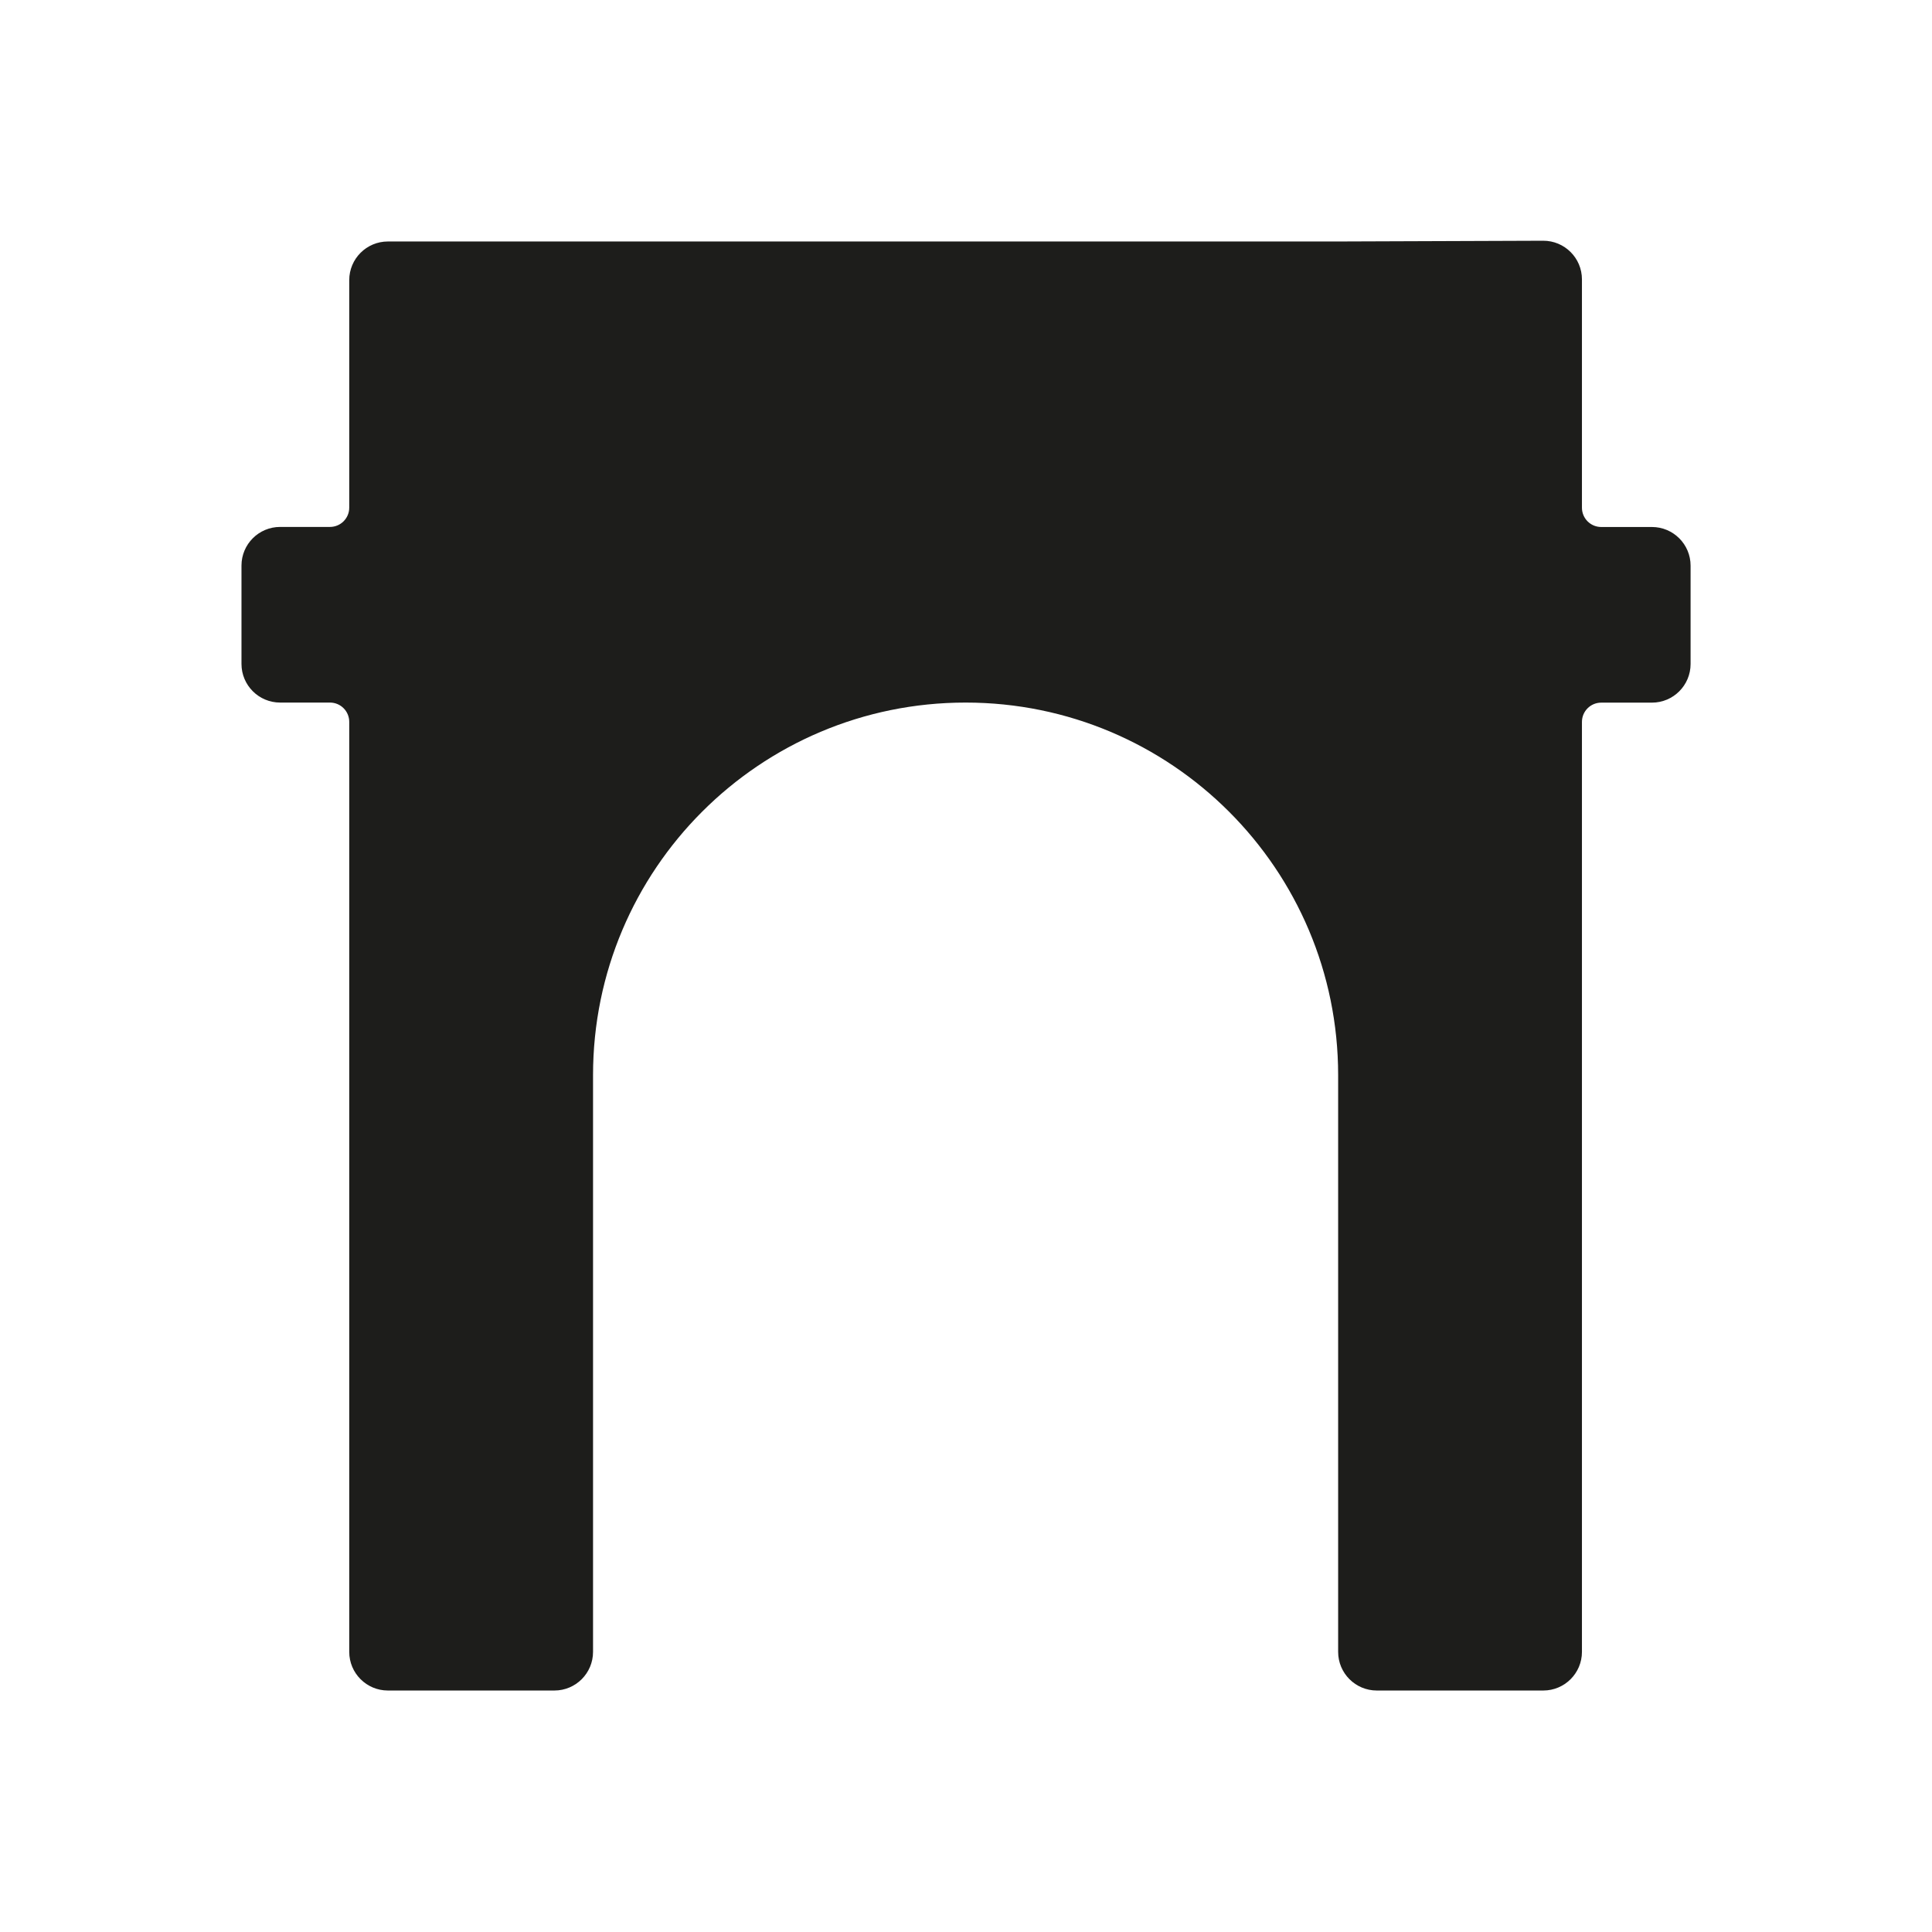
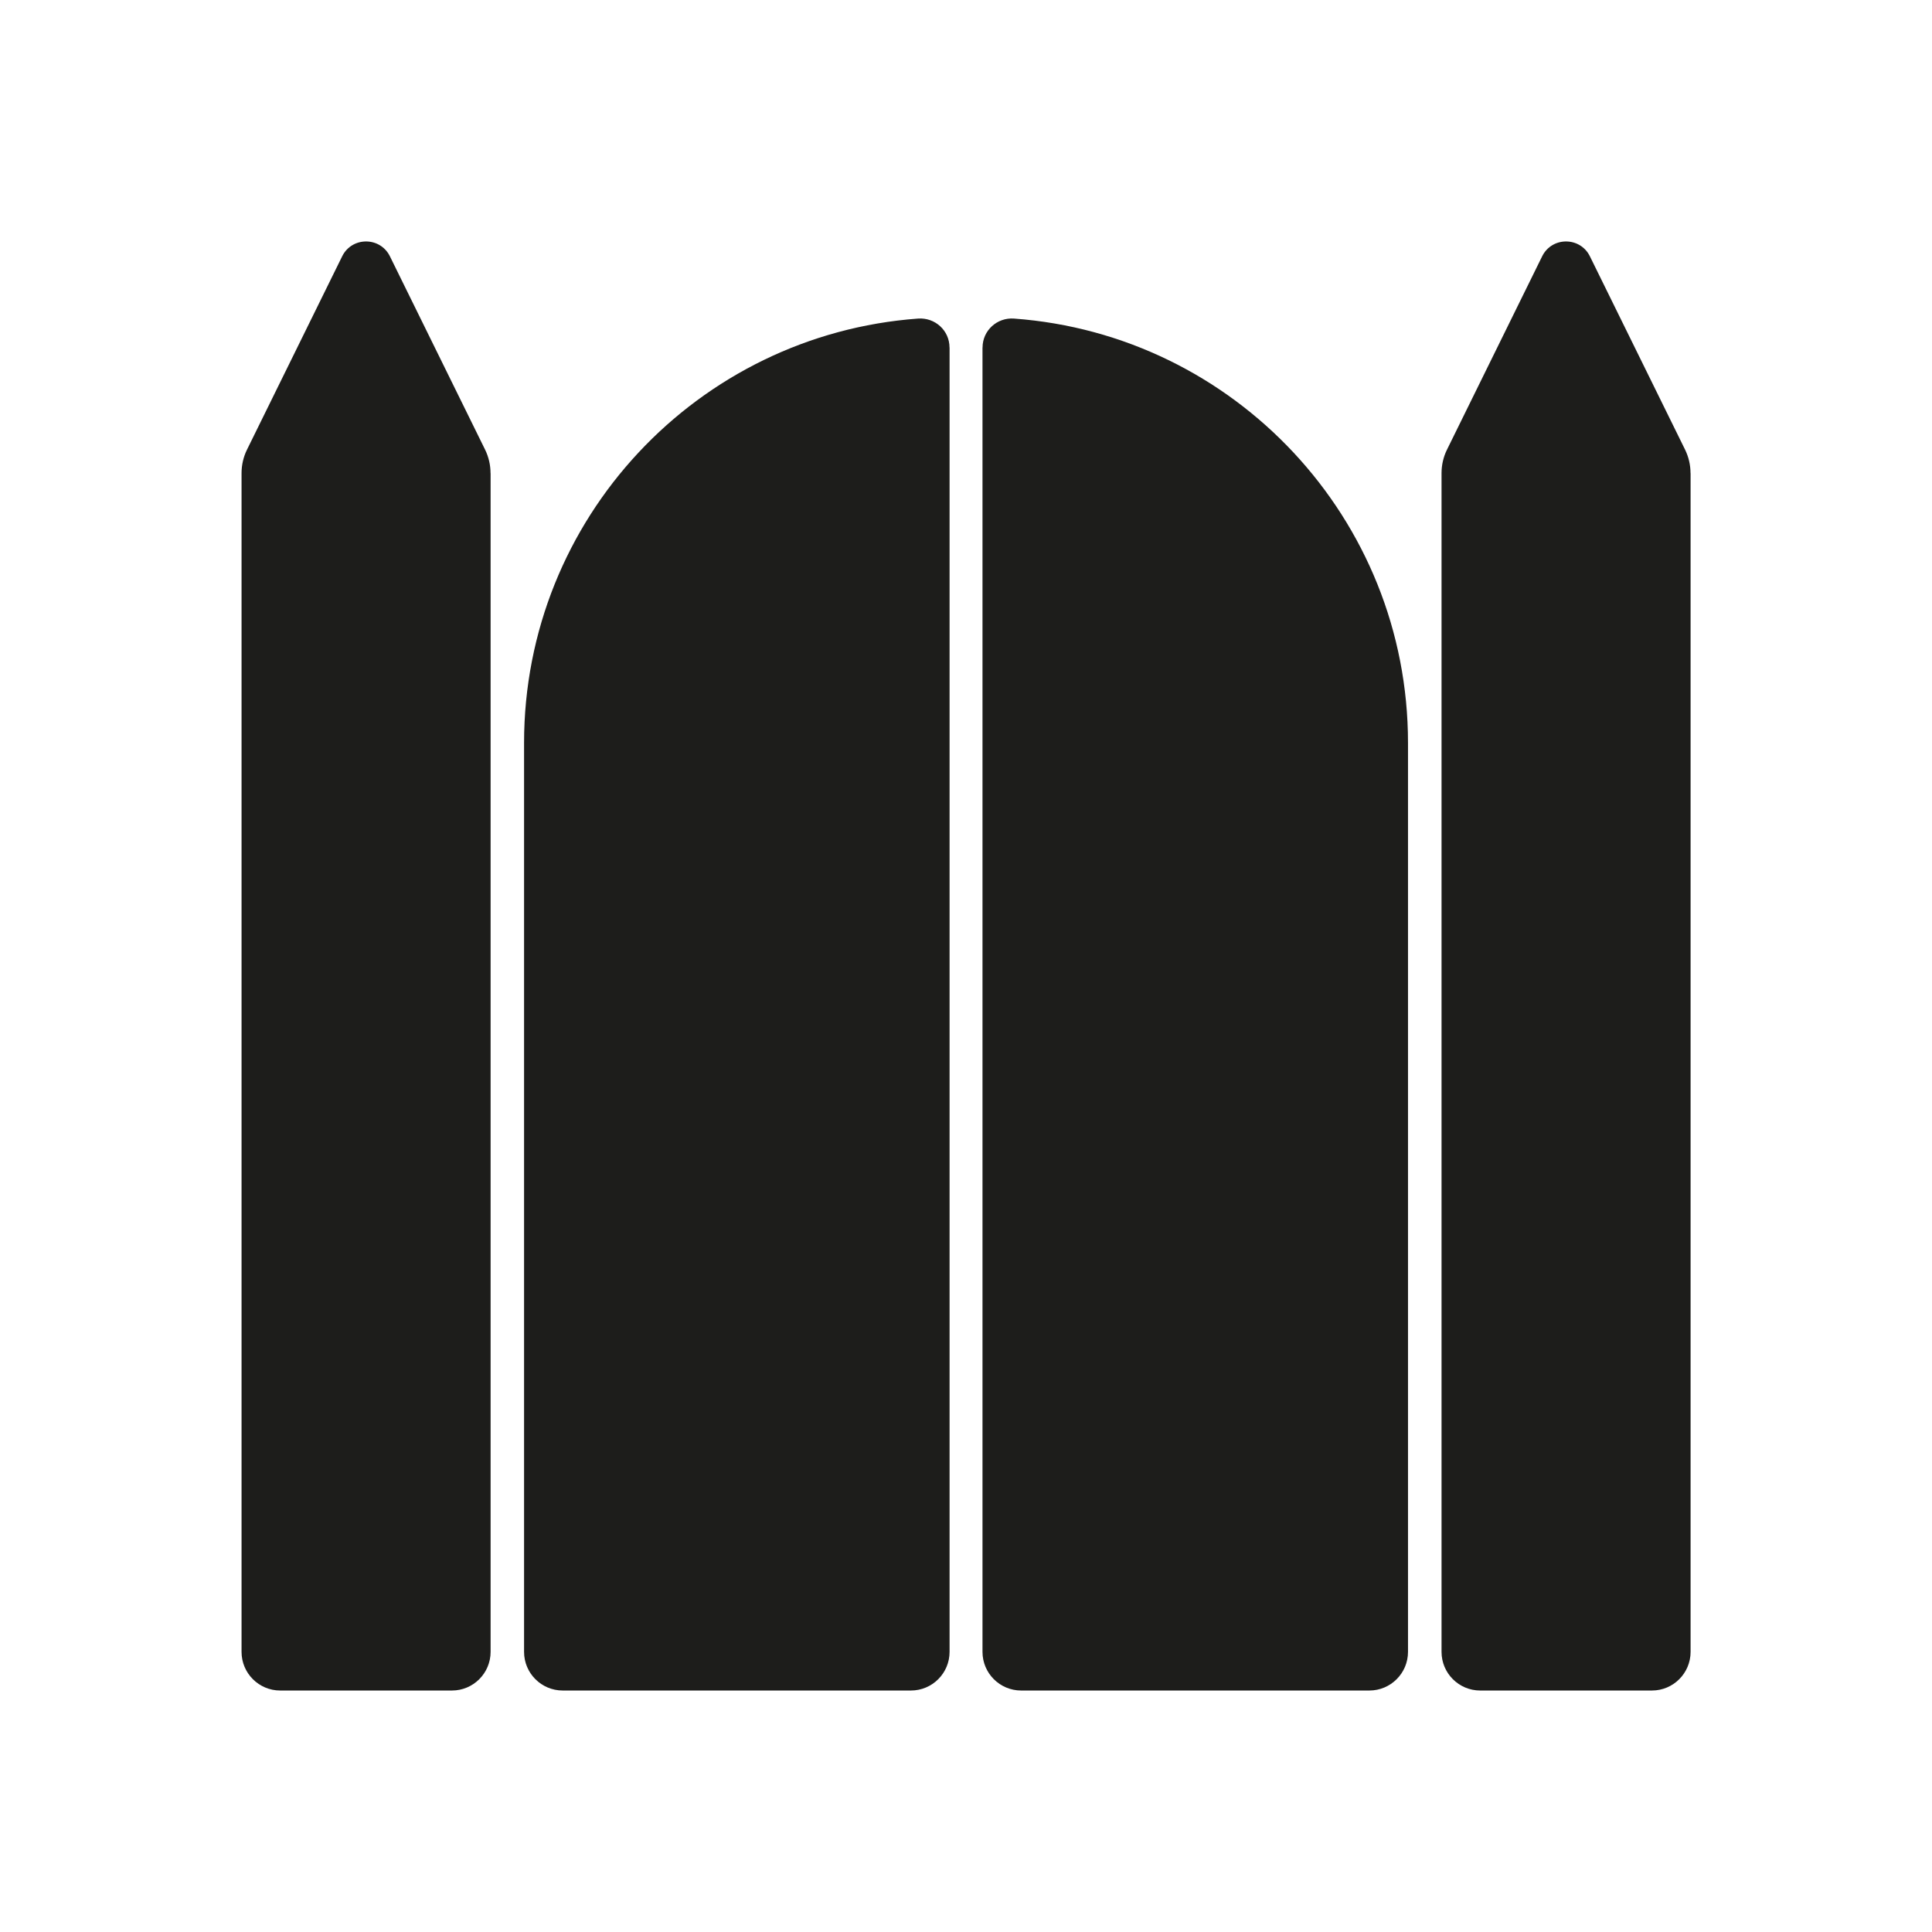
<svg xmlns="http://www.w3.org/2000/svg" id="Layer_1" viewBox="0 0 283.46 283.46">
  <defs>
    <style>.cls-1{fill:#1d1d1b;}</style>
  </defs>
-   <path class="cls-1" d="M87.01,242.36v-84.62c0-30.19,24.47-54.66,54.66-54.66h0c30.19,0,54.66,24.47,54.66,54.66v84.62c0,3.13,2.54,5.67,5.67,5.67h24.43c3.13,0,5.67-2.54,5.67-5.67V105.92c0-1.57,1.27-2.83,2.83-2.83h7.44c3.13,0,5.67-2.54,5.67-5.67v-14.43c0-3.13-2.54-5.67-5.67-5.67h-7.44c-1.57,0-2.83-1.27-2.83-2.83V40.99c0-3.14-2.55-5.68-5.69-5.67l-30.08,.11H87.01s-30.1,0-30.1,0c-3.13,0-5.67,2.54-5.67,5.67v33.38c0,1.57-1.27,2.83-2.83,2.83h-7.31c-3.13,0-5.67,2.54-5.67,5.67v14.43c0,3.13,2.54,5.67,5.67,5.67h7.31c1.57,0,2.83,1.27,2.83,2.83V242.36c0,3.13,2.54,5.67,5.67,5.67h24.43c3.13,0,5.67-2.54,5.67-5.67Z" />
+   <path class="cls-1" d="M71.97,69.43c0-1.2-.27-2.38-.8-3.46l-13.96-28.36c-1.43-2.91-5.58-2.91-7.01,0l-13.96,28.36c-.53,1.07-.8,2.26-.8,3.45V242.36c0,3.13,2.54,5.67,5.67,5.67h25.2c3.13,0,5.67-2.54,5.67-5.67V69.43Z" />
+   <g>
+     <path class="cls-1" d="M139.31,50.98c0-2.49-2.13-4.42-4.61-4.24-32.32,2.36-57.81,29.33-57.81,62.26V242.36c0,3.13,2.54,5.67,5.67,5.67h51.09c3.13,0,5.67-2.54,5.67-5.67V50.98Z" />
+     <path class="cls-1" d="M144.16,50.98c0-2.49,2.13-4.42,4.61-4.24,32.32,2.36,57.81,29.33,57.81,62.26V242.36c0,3.13-2.54,5.67-5.67,5.67h-51.09c-3.13,0-5.67-2.54-5.67-5.67V50.98Z" />
+   </g>
+   <path class="cls-1" d="M248.03,69.43c0-1.2-.27-2.38-.8-3.46l-13.96-28.36c-1.43-2.91-5.58-2.91-7.01,0l-13.96,28.36c-.53,1.07-.8,2.26-.8,3.45V242.36c0,3.13,2.54,5.67,5.67,5.67h25.2c3.13,0,5.67-2.54,5.67-5.67V69.43Z" />
</svg>
